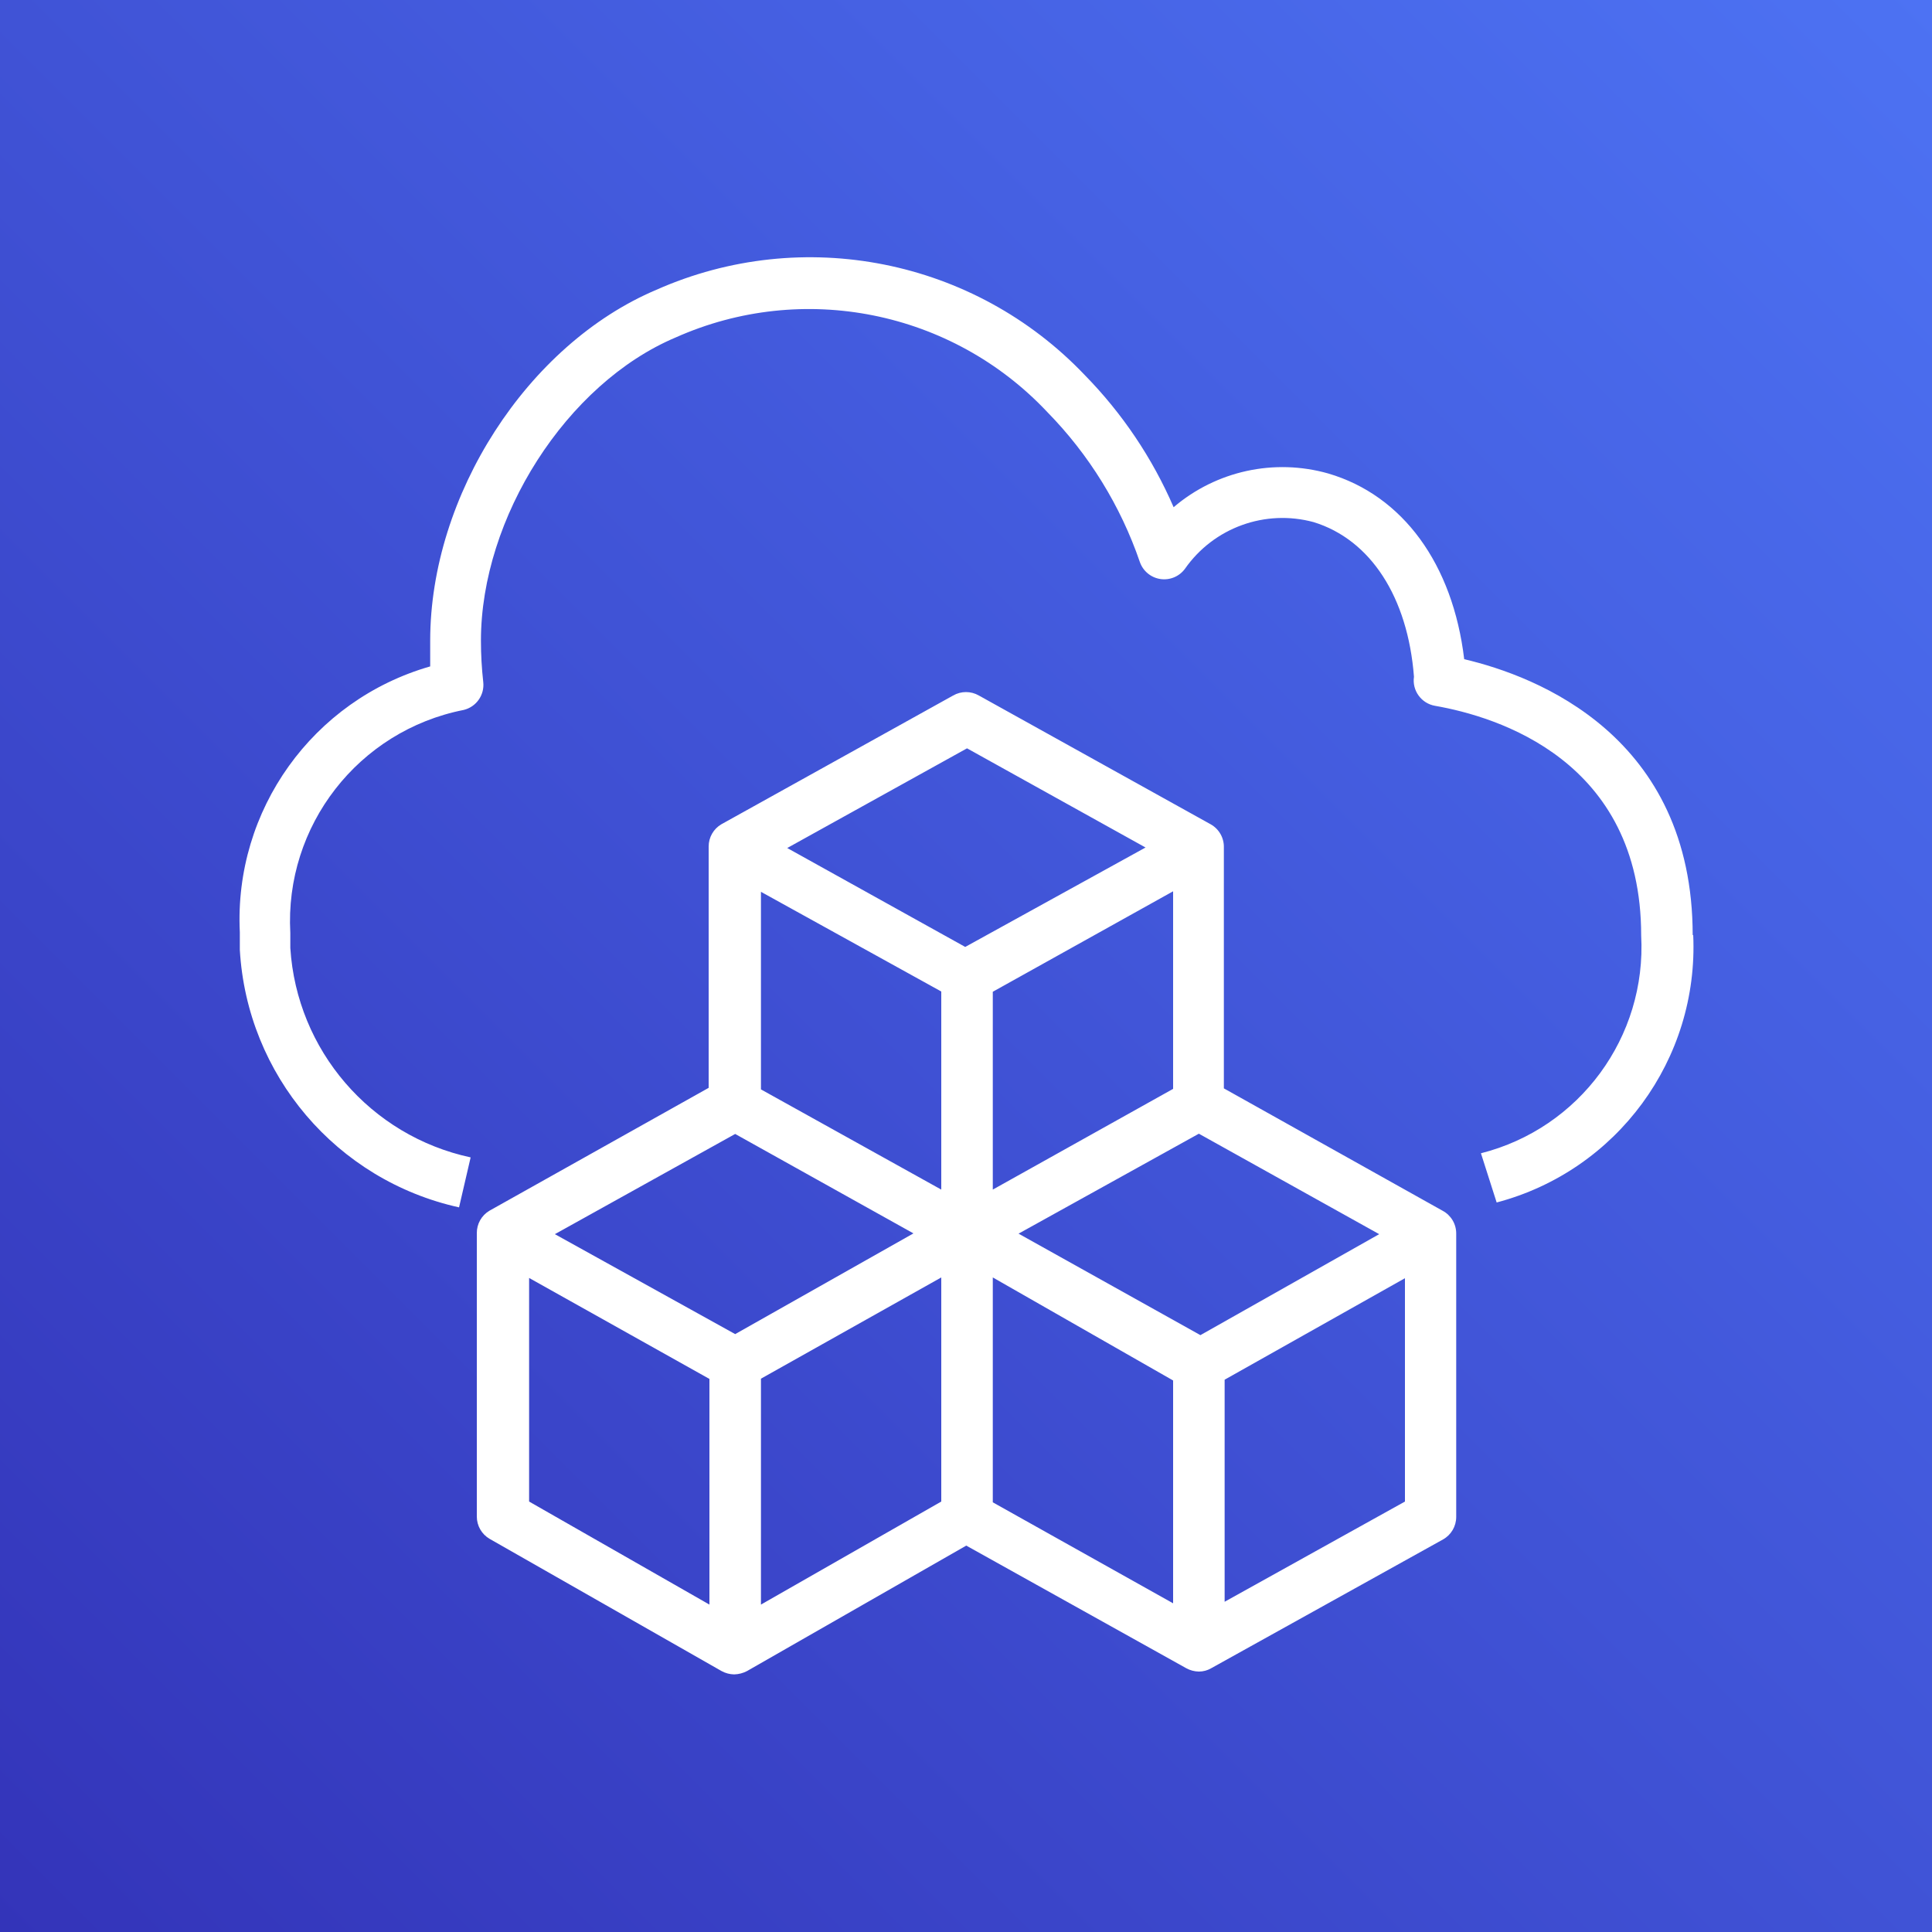
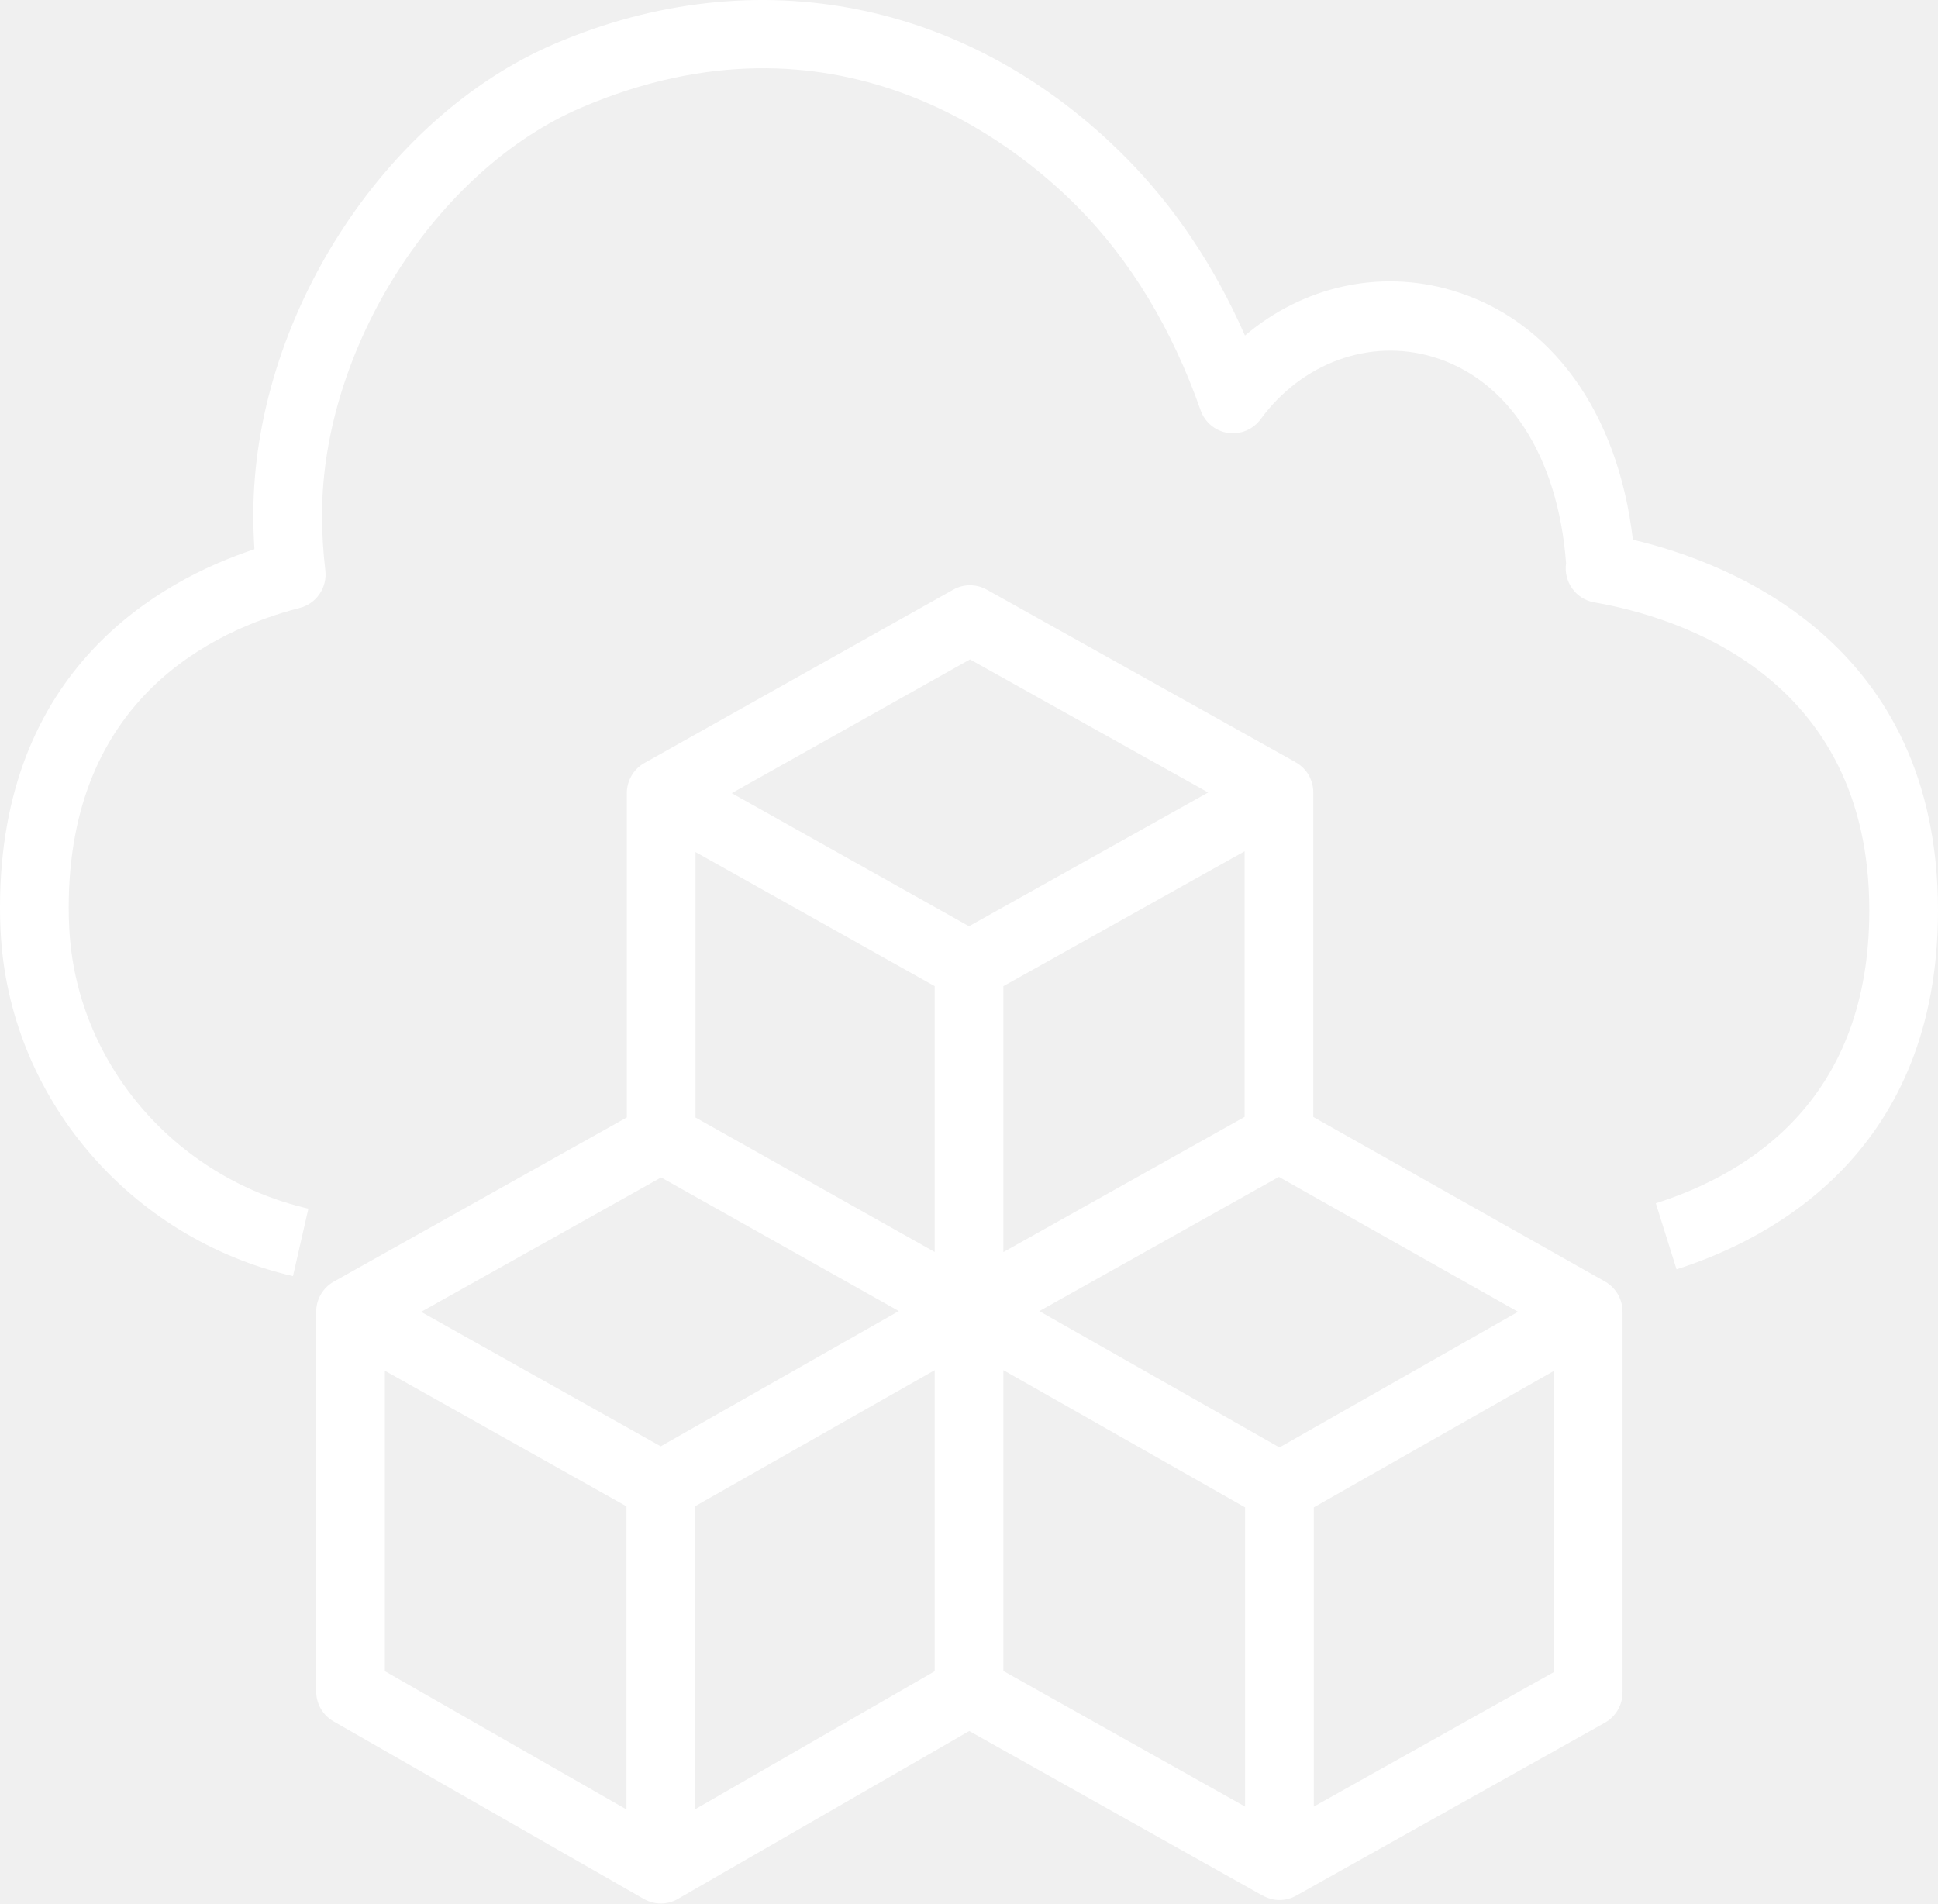
- <svg xmlns="http://www.w3.org/2000/svg" width="75" height="75" viewBox="0 0 75 75">
-   <defs>
-     <linearGradient id="Blue_Gradient" x1="-20.83" y1="131.69" x2="-20.83" y2="-18.31" gradientTransform="translate(92.31 12.14) rotate(45)" gradientUnits="userSpaceOnUse">
-       <stop offset="0" stop-color="#2e27ad" />
-       <stop offset="1" stop-color="#527fff" />
-     </linearGradient>
-   </defs>
-   <g id="Working">
-     <rect id="Green_Gradient" data-name="Green Gradient" width="75" height="75" style="fill:url(#Blue_Gradient)" />
-     <path d="M56,47h0l-8.49-4.75V32.9A1,1,0,0,0,47,32h0l-9-5a1,1,0,0,0-1,0l-9,5h0a1,1,0,0,0-.49.86v9.37L19,47h0a1,1,0,0,0-.49.87v11a1,1,0,0,0,.5.87l9,5.13h0a1.05,1.05,0,0,0,.49.13,1.13,1.13,0,0,0,.5-.13L37.51,60l8.54,4.76h0a1.05,1.05,0,0,0,.49.13.94.94,0,0,0,.48-.13l9-5a1,1,0,0,0,.51-.87v-11A1,1,0,0,0,56,47ZM29.54,34.62l7,3.87v7.69l-7-3.89Zm16,7.65-7,3.91V38.5l7-3.9Zm-7,7.32,7,4v8.65l-7-3.92Zm1-1.7,7-3.88,7,3.9-6.94,3.92Zm-2-18.84,6.93,3.85-7,3.86-6.91-3.84Zm-17,20.56,7,3.92v8.76l-7-4Zm8,2.18-7-3.88,7-3.89,6.92,3.86Zm8,6.5-7,4V53.52l7-3.93Zm18,0-7,3.89V53.56l7-3.94Zm11.19-22A10.26,10.26,0,0,1,58.1,46.68l-.61-1.91a8.26,8.26,0,0,0,6.22-8.46c0-6.8-5.6-8.49-8-8.91a1,1,0,0,1-.82-1.13h0c-.24-3.1-1.69-5.32-3.89-6a4.62,4.62,0,0,0-5,1.81,1,1,0,0,1-1.75-.26A15.5,15.5,0,0,0,40.66,16,12.7,12.7,0,0,0,26.23,13.1c-4.24,1.79-7.56,7-7.56,11.77a14.35,14.35,0,0,0,.09,1.61A1,1,0,0,1,18,27.56a8.36,8.36,0,0,0-6.73,8.66c0,.2,0,.39,0,.58a8.89,8.89,0,0,0,7,8.13l-.45,1.94a10.88,10.88,0,0,1-8.51-10c0-.22,0-.45,0-.68A10.22,10.22,0,0,1,16.7,25.87c0-.33,0-.67,0-1,0-5.64,3.77-11.5,8.78-13.62a14.72,14.72,0,0,1,16.63,3.31,16.94,16.94,0,0,1,3.45,5.13,6.51,6.51,0,0,1,6-1.31c2.9.85,4.84,3.52,5.28,7.21C59.66,26.25,65.71,28.58,65.71,36.31Z" style="fill:#fff" />
+ <svg xmlns="http://www.w3.org/2000/svg" width="56px" height="55px" viewBox="0 0 56 55" version="1.1">
+   <g id="Page-1" stroke="none" stroke-width="1" fill="none" fill-rule="evenodd">
+     <g id="AWS-Developer-Tools-Product-Icons_White" transform="translate(-216, -85)" fill="#FFFFFF">
+       <path d="M272,111.306 C272,118.235 267.266,120.776 264.445,121.675 L263.846,119.768 C266.66,118.873 270.015,116.677 270.015,111.306 C270.015,104.514 264.456,102.819 262.067,102.405 C261.534,102.313 261.174,101.808 261.253,101.27 L261.253,101.27 C261.017,98.176 259.578,95.951 257.391,95.307 C255.574,94.773 253.623,95.481 252.426,97.114 C252.208,97.411 251.841,97.562 251.481,97.509 C251.118,97.455 250.814,97.202 250.692,96.853 C249.867,94.504 248.672,92.527 247.14,90.979 C245.26,89.079 240.103,84.994 232.813,88.102 C228.603,89.897 225.306,95.07 225.306,99.877 C225.306,100.411 225.337,100.95 225.401,101.479 C225.46,101.977 225.143,102.442 224.661,102.566 C222.167,103.207 217.985,105.182 217.985,111.222 C217.985,111.417 217.99,111.609 218,111.798 C218.187,115.686 221.028,119.026 224.911,119.923 L224.466,121.872 C219.721,120.775 216.246,116.674 216.017,111.898 C216.005,111.68 216,111.452 216,111.222 C216,104.314 220.637,101.767 223.352,100.869 C223.331,100.538 223.32,100.206 223.32,99.877 C223.32,94.234 227.069,88.381 232.04,86.26 C237.864,83.775 244.036,85.011 248.546,89.567 C249.948,90.985 251.098,92.704 251.974,94.695 C253.643,93.282 255.849,92.77 257.948,93.388 C260.826,94.235 262.753,96.906 263.183,100.594 C265.999,101.257 272,103.581 272,111.306 L272,111.306 Z M260.899,133.314 L253.963,137.2 L253.963,128.554 L260.899,124.612 L260.899,133.314 Z M243.008,133.289 L236.087,137.277 L236.087,128.52 L243.008,124.59 L243.008,133.289 Z M235.092,126.79 L228.169,122.905 L235.104,119.021 L241.972,122.882 L235.092,126.79 Z M227.121,124.606 L234.102,128.524 L234.102,137.282 L227.121,133.287 L227.121,124.606 Z M244.029,104.053 L250.911,107.898 L244,111.763 L237.145,107.918 L244.029,104.053 Z M246.032,122.884 L252.955,119.005 L259.865,122.903 L252.971,126.822 L246.032,122.884 Z M244.993,124.589 L251.978,128.554 L251.978,137.2 L244.993,133.281 L244.993,124.589 Z M251.964,117.272 L244.993,121.178 L244.993,113.495 L251.964,109.597 L251.964,117.272 Z M236.097,109.619 L243.008,113.494 L243.008,121.175 L236.097,117.289 L236.097,109.619 Z M262.392,122.037 C262.387,122.034 262.381,122.033 262.376,122.03 L262.377,122.028 L253.949,117.274 L253.949,107.898 C253.949,107.544 253.764,107.217 253.46,107.037 C253.452,107.033 253.445,107.031 253.437,107.027 L253.439,107.024 L244.511,102.036 C244.209,101.869 243.844,101.869 243.546,102.037 L234.622,107.046 L234.623,107.048 C234.616,107.052 234.608,107.053 234.601,107.057 C234.299,107.237 234.112,107.565 234.112,107.918 L234.112,117.287 L225.646,122.031 L225.648,122.033 C225.64,122.037 225.632,122.039 225.625,122.043 C225.323,122.222 225.136,122.551 225.136,122.904 L225.136,133.869 C225.136,134.229 225.328,134.56 225.638,134.737 L234.597,139.865 L234.604,139.87 L234.604,139.869 C234.757,139.956 234.926,140 235.095,140 C235.265,140 235.435,139.956 235.588,139.868 L244.007,135.016 L252.488,139.774 L252.489,139.771 C252.639,139.855 252.804,139.9 252.971,139.9 C253.136,139.9 253.303,139.858 253.453,139.774 L262.375,134.775 C262.689,134.598 262.884,134.265 262.884,133.902 L262.884,122.9 C262.884,122.545 262.697,122.217 262.392,122.037 L262.392,122.037 Z" id="AWS-Cloud-Development-Kit_Icon_64_White" />
+     </g>
  </g>
</svg>
